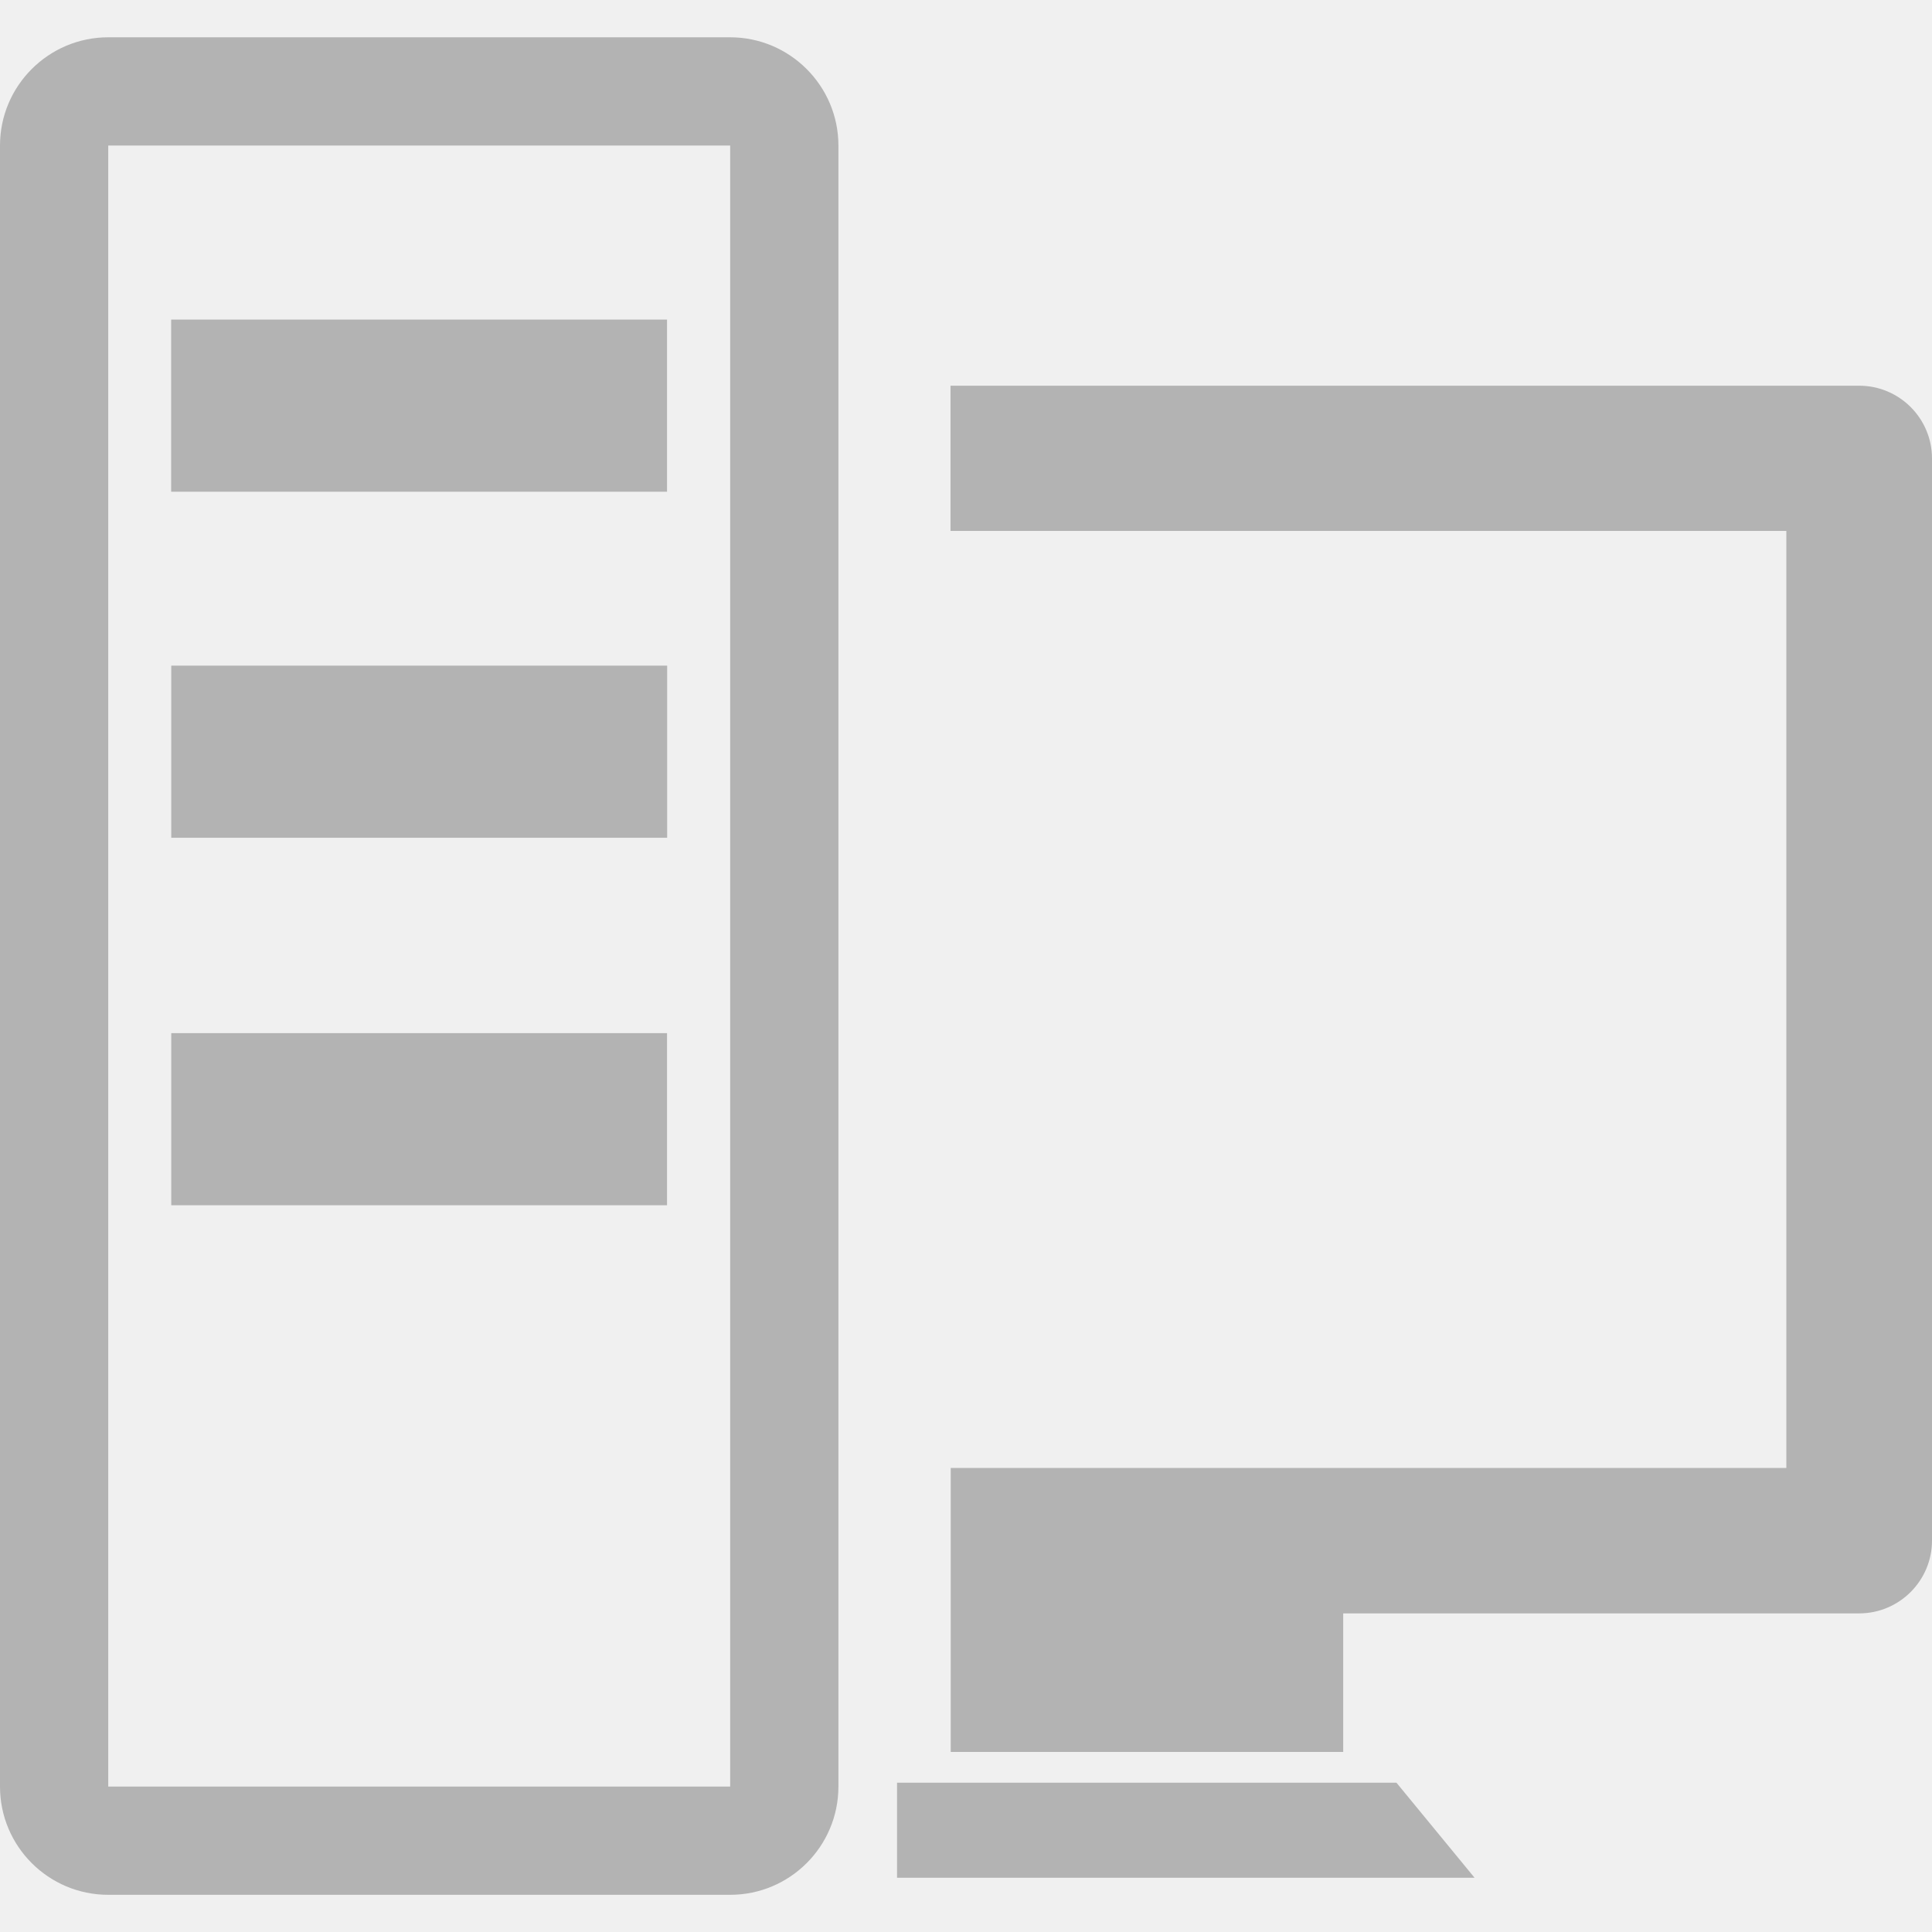
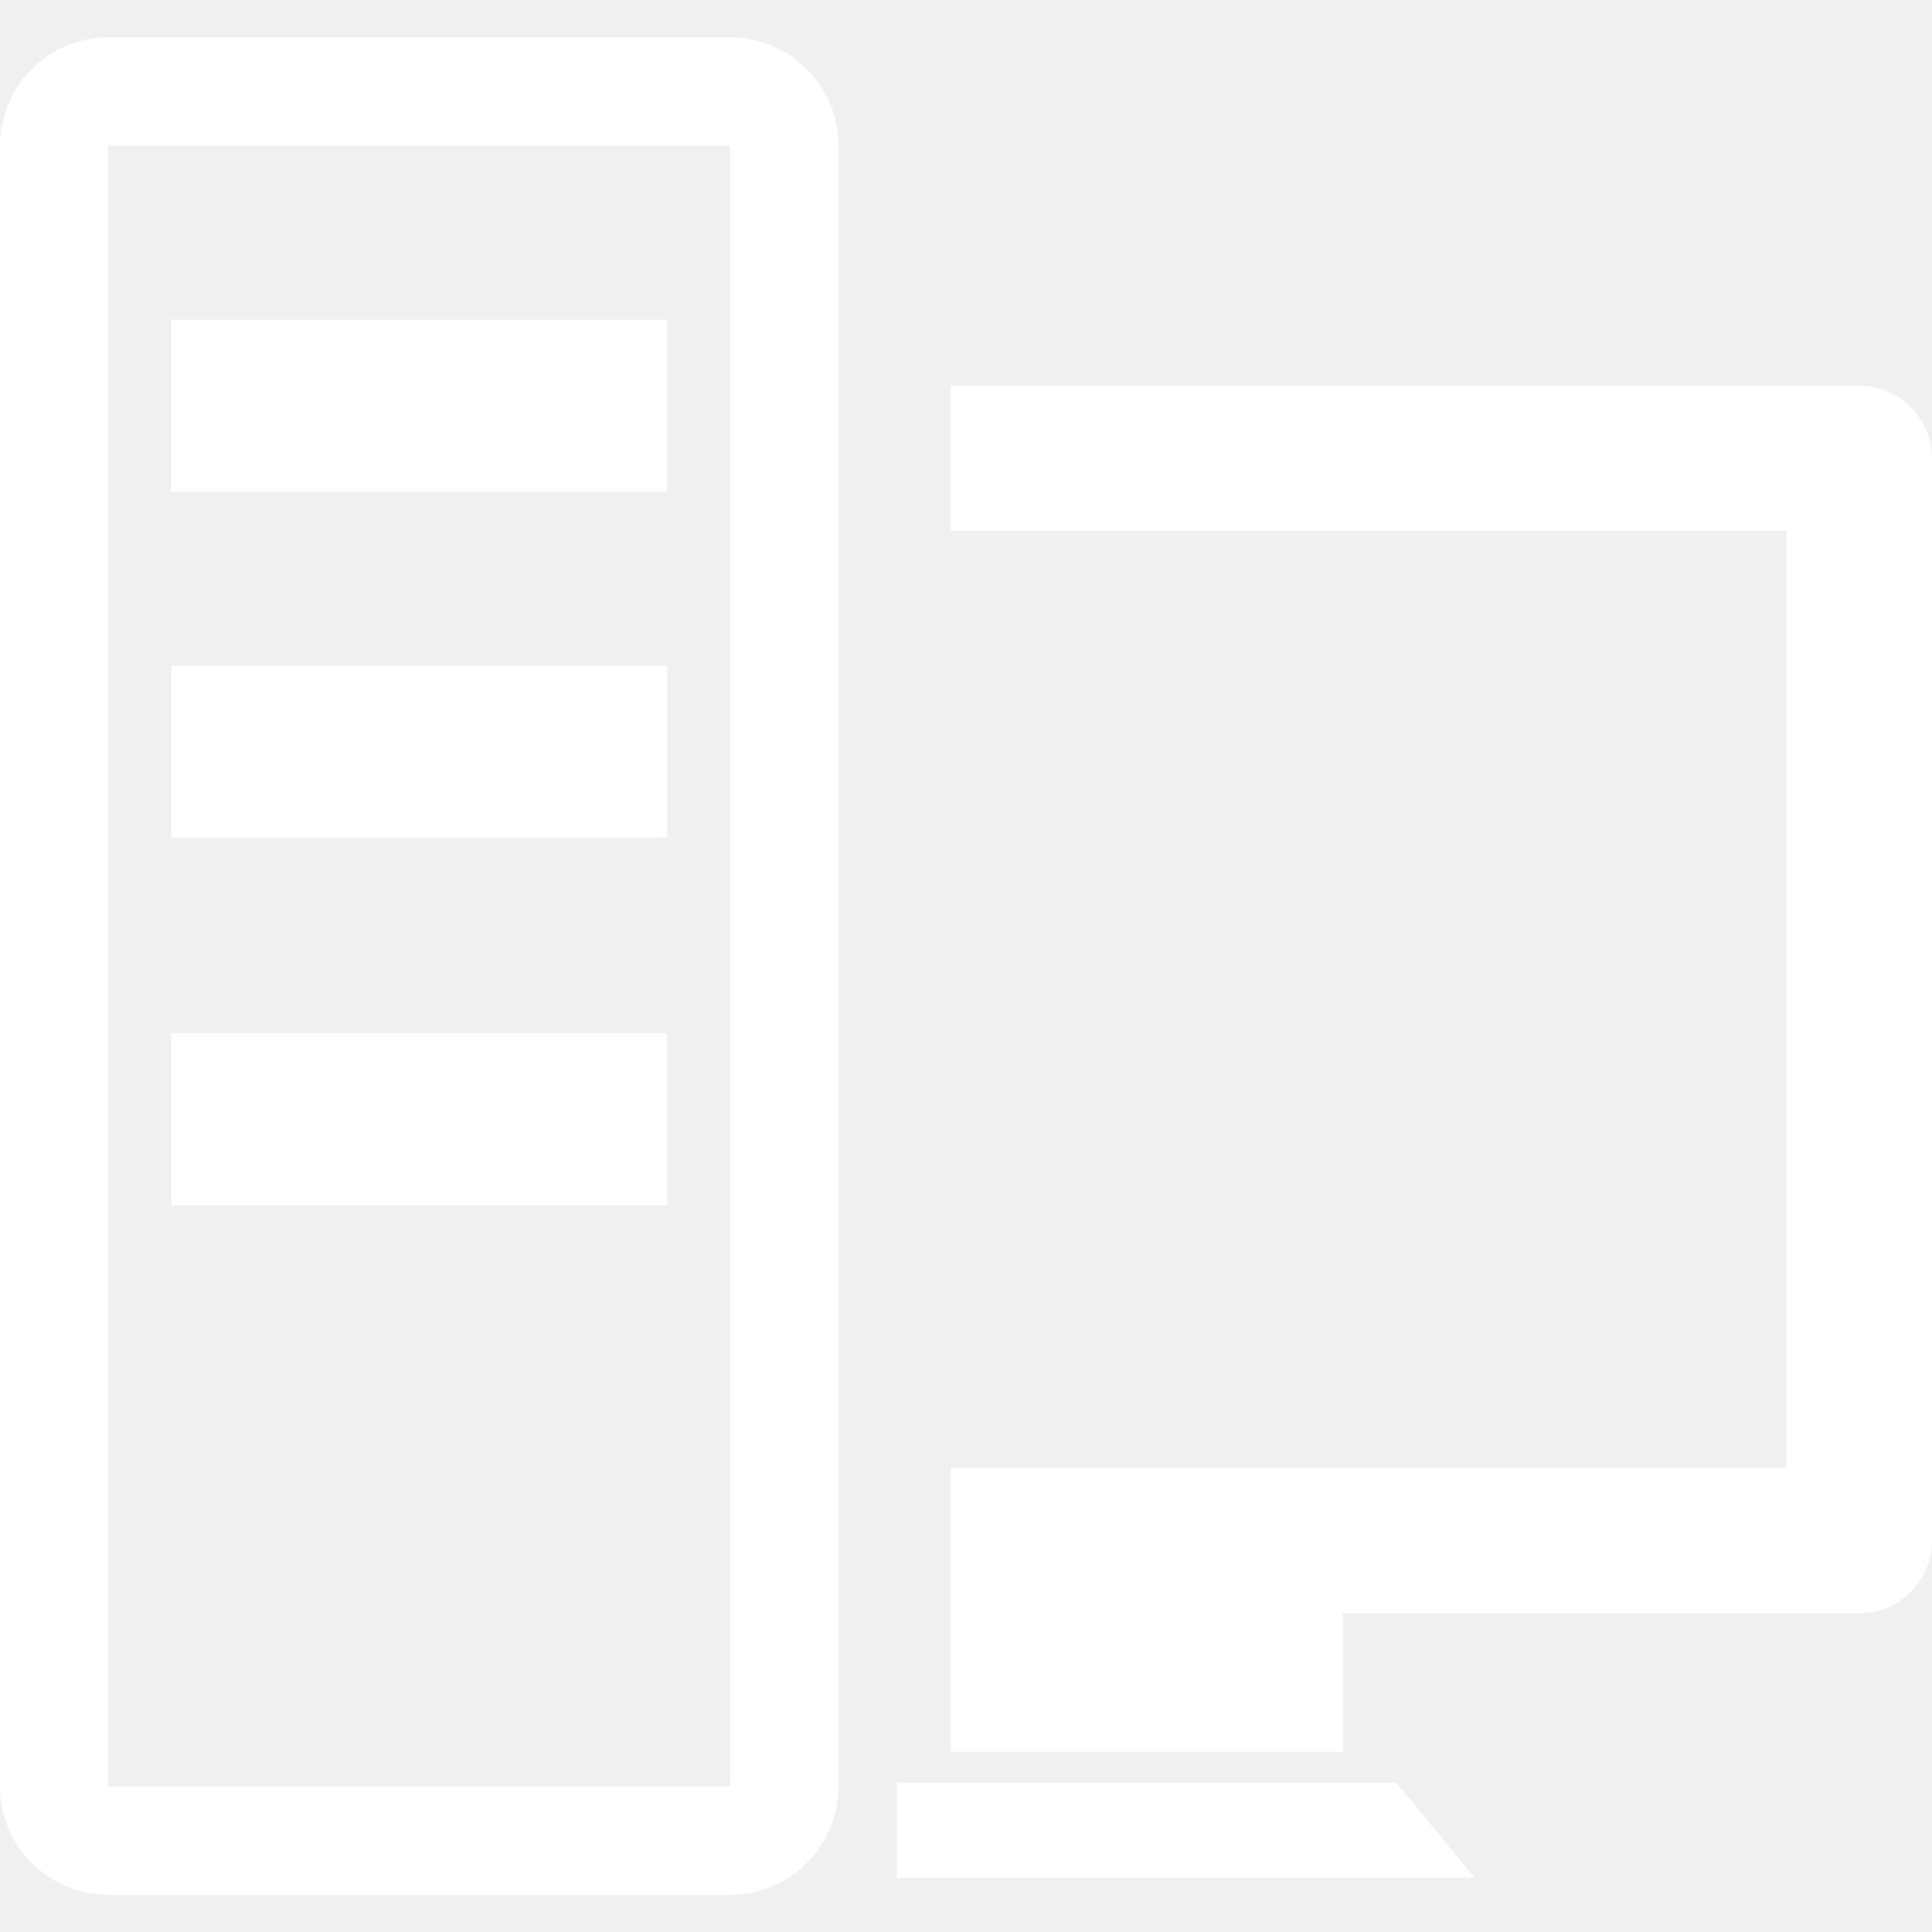
- <svg xmlns="http://www.w3.org/2000/svg" version="1.1" fill="#b3b3b3" height="24" width="24" id="Capa_1" x="0px" y="0px" viewBox="0 0 18.027 18.027" style="enable-background:new 0 0 18.027 18.027;" xml:space="preserve">
+ <svg xmlns="http://www.w3.org/2000/svg" version="1.1" fill="#ffffff" height="24" width="24" id="Capa_1" x="0px" y="0px" viewBox="0 0 18.027 18.027" style="enable-background:new 0 0 18.027 18.027;" xml:space="preserve">
  <g>
    <g>
      <polygon points="13.03,16.634 13.759,17.521 8.37,17.521 8.37,16.634   " />
      <path d="M16.668,13.694V4.954H8.869V3.599h8.479c0.374,0,0.679,0.304,0.679,0.679v10.097    c0,0.374-0.305,0.679-0.679,0.679h-4.815v1.293H8.871v-2.65h7.797V13.694z" />
      <path d="M6.813,0.348H1.01C0.453,0.348,0,0.801,0,1.358V16.67c0,0.558,0.453,1.01,1.01,1.01h5.803    c0.557,0,1.01-0.452,1.01-1.01V1.358C7.823,0.801,7.369,0.348,6.813,0.348z M6.813,16.67H1.01V1.358h5.803V16.67z" />
      <rect x="1.597" y="2.982" width="4.627" height="1.606" />
      <rect x="1.598" y="6.211" width="4.627" height="1.606" />
      <rect x="1.598" y="9.64" width="4.626" height="1.606" />
    </g>
  </g>
  <g>
</g>
  <g>
</g>
  <g>
</g>
  <g>
</g>
  <g>
</g>
  <g>
</g>
  <g>
</g>
  <g>
</g>
  <g>
</g>
  <g>
</g>
  <g>
</g>
  <g>
</g>
  <g>
</g>
  <g>
</g>
  <g>
</g>
</svg>
